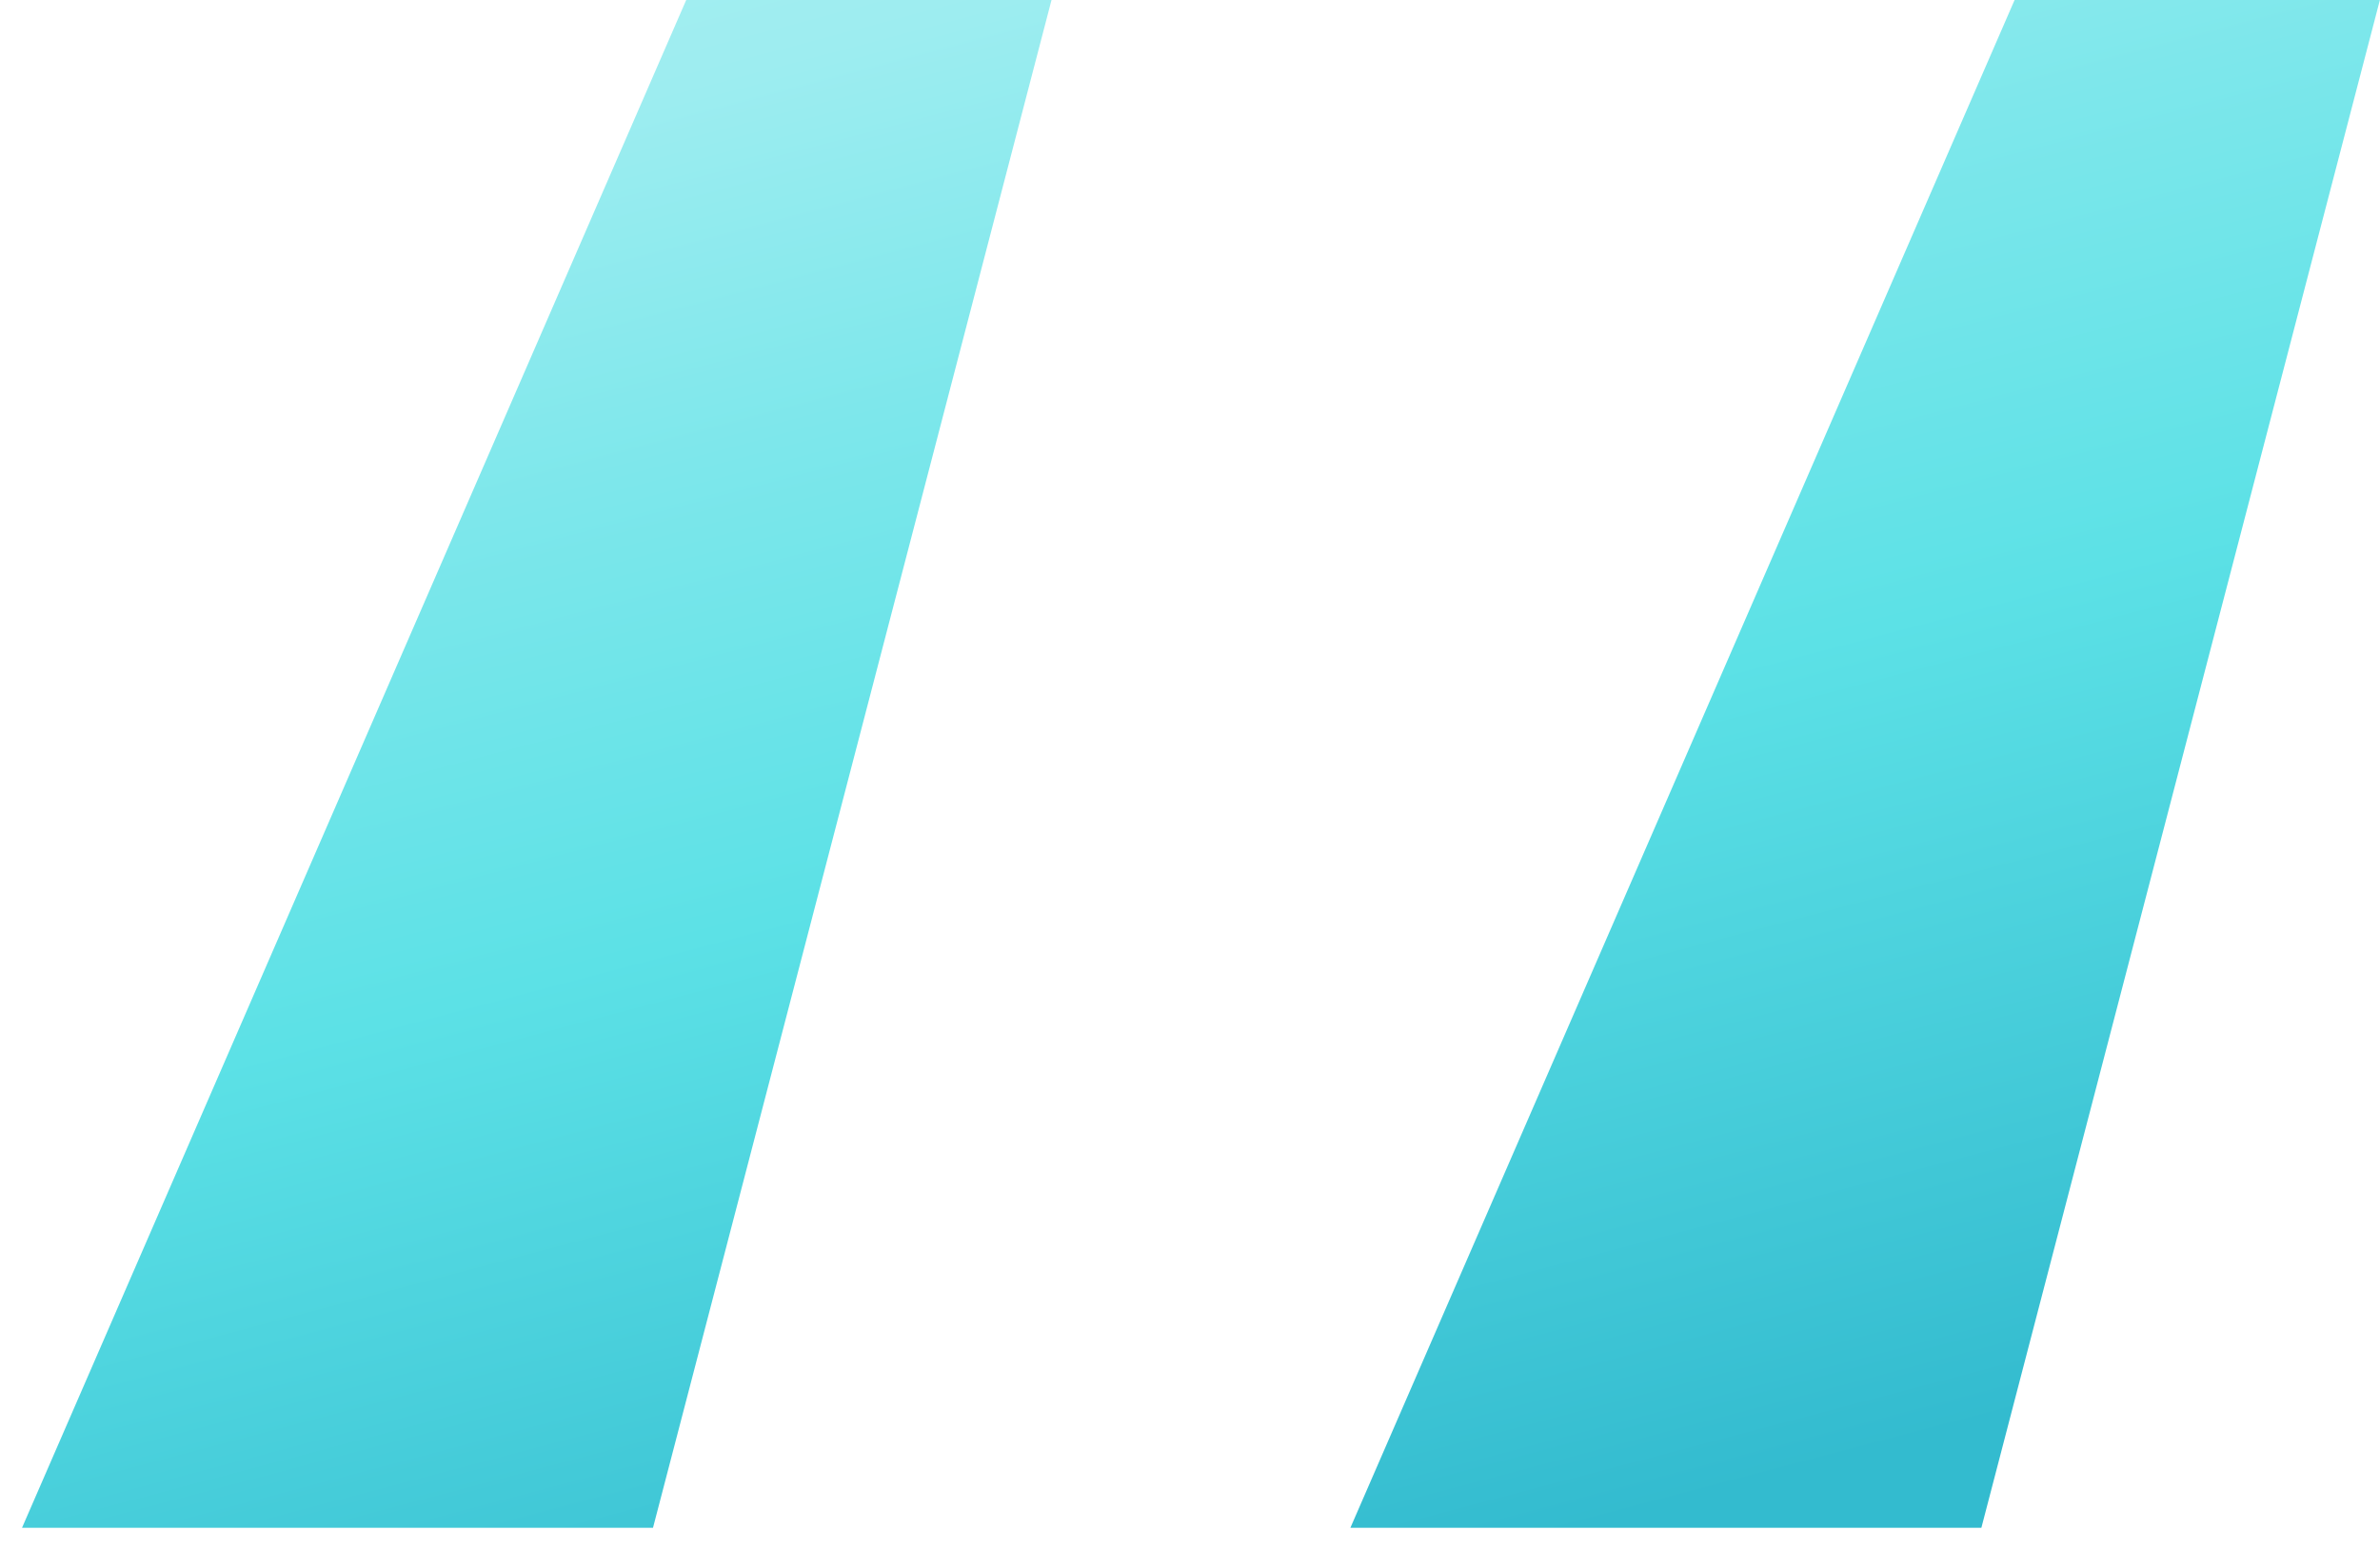
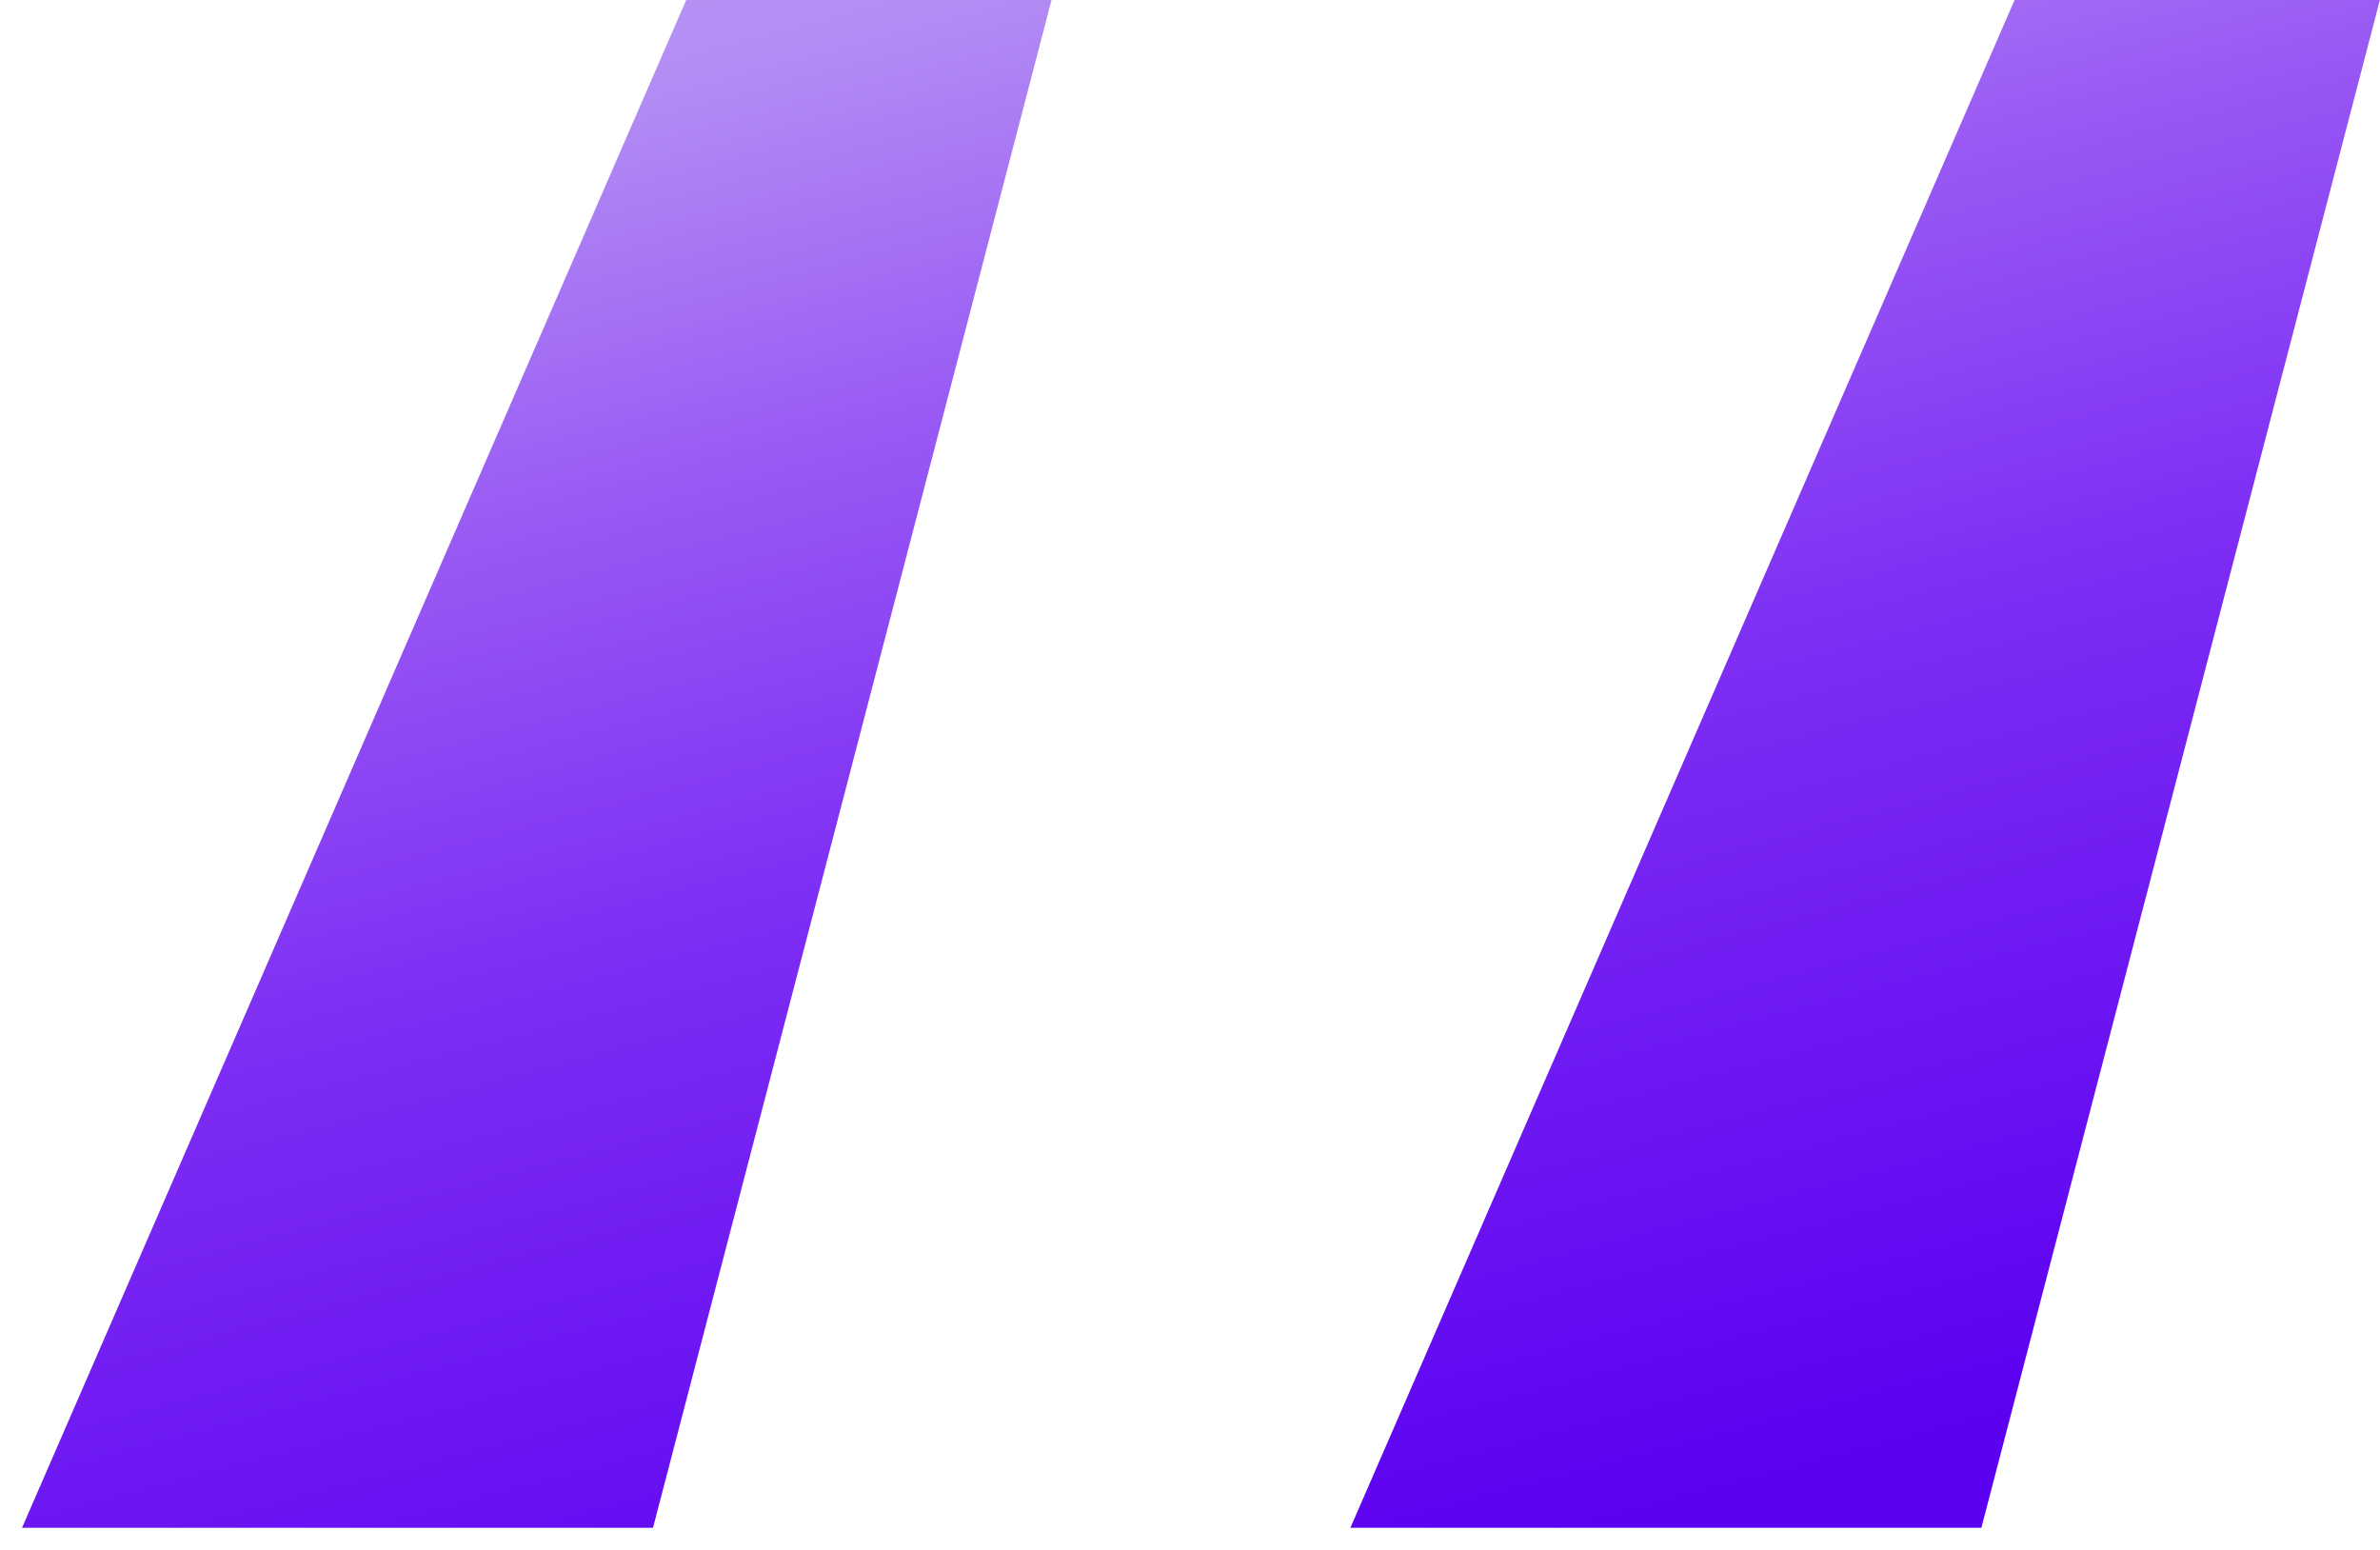
<svg xmlns="http://www.w3.org/2000/svg" width="43" height="28" viewBox="0 0 43 28" fill="none">
  <path d="M11.798 27.6L18.998 0H12.398L0.398 27.6H11.798ZM35.798 27.6L42.998 0H36.398L24.398 27.6H35.798Z" fill="url(#paint0_linear_310_509)" />
  <defs>
    <linearGradient id="paint0_linear_310_509" x1="28.861" y1="-24.797" x2="41.794" y2="24.147" gradientUnits="userSpaceOnUse">
-       <stop offset="0.009" stop-color="#DEF9FA" />
-       <stop offset="0.172" stop-color="#BEF3F5" />
-       <stop offset="0.42" stop-color="#9DEDF0" />
-       <stop offset="0.551" stop-color="#7DE7EB" />
-       <stop offset="0.715" stop-color="#5CE1E6" />
-       <stop offset="1" stop-color="#33BBCF" />
+       <stop offset="0.009" stop-color="#E3D9F5" />
+       <stop offset="0.172" stop-color="#D0B7F1" />
+       <stop offset="0.42" stop-color="#B28CF4" />
+       <stop offset="0.551" stop-color="#9A5BF4" />
+       <stop offset="0.715" stop-color="#7D2DF4" />
+       <stop offset="1" stop-color="#5B00F1" />
    </linearGradient>
  </defs>
</svg>
